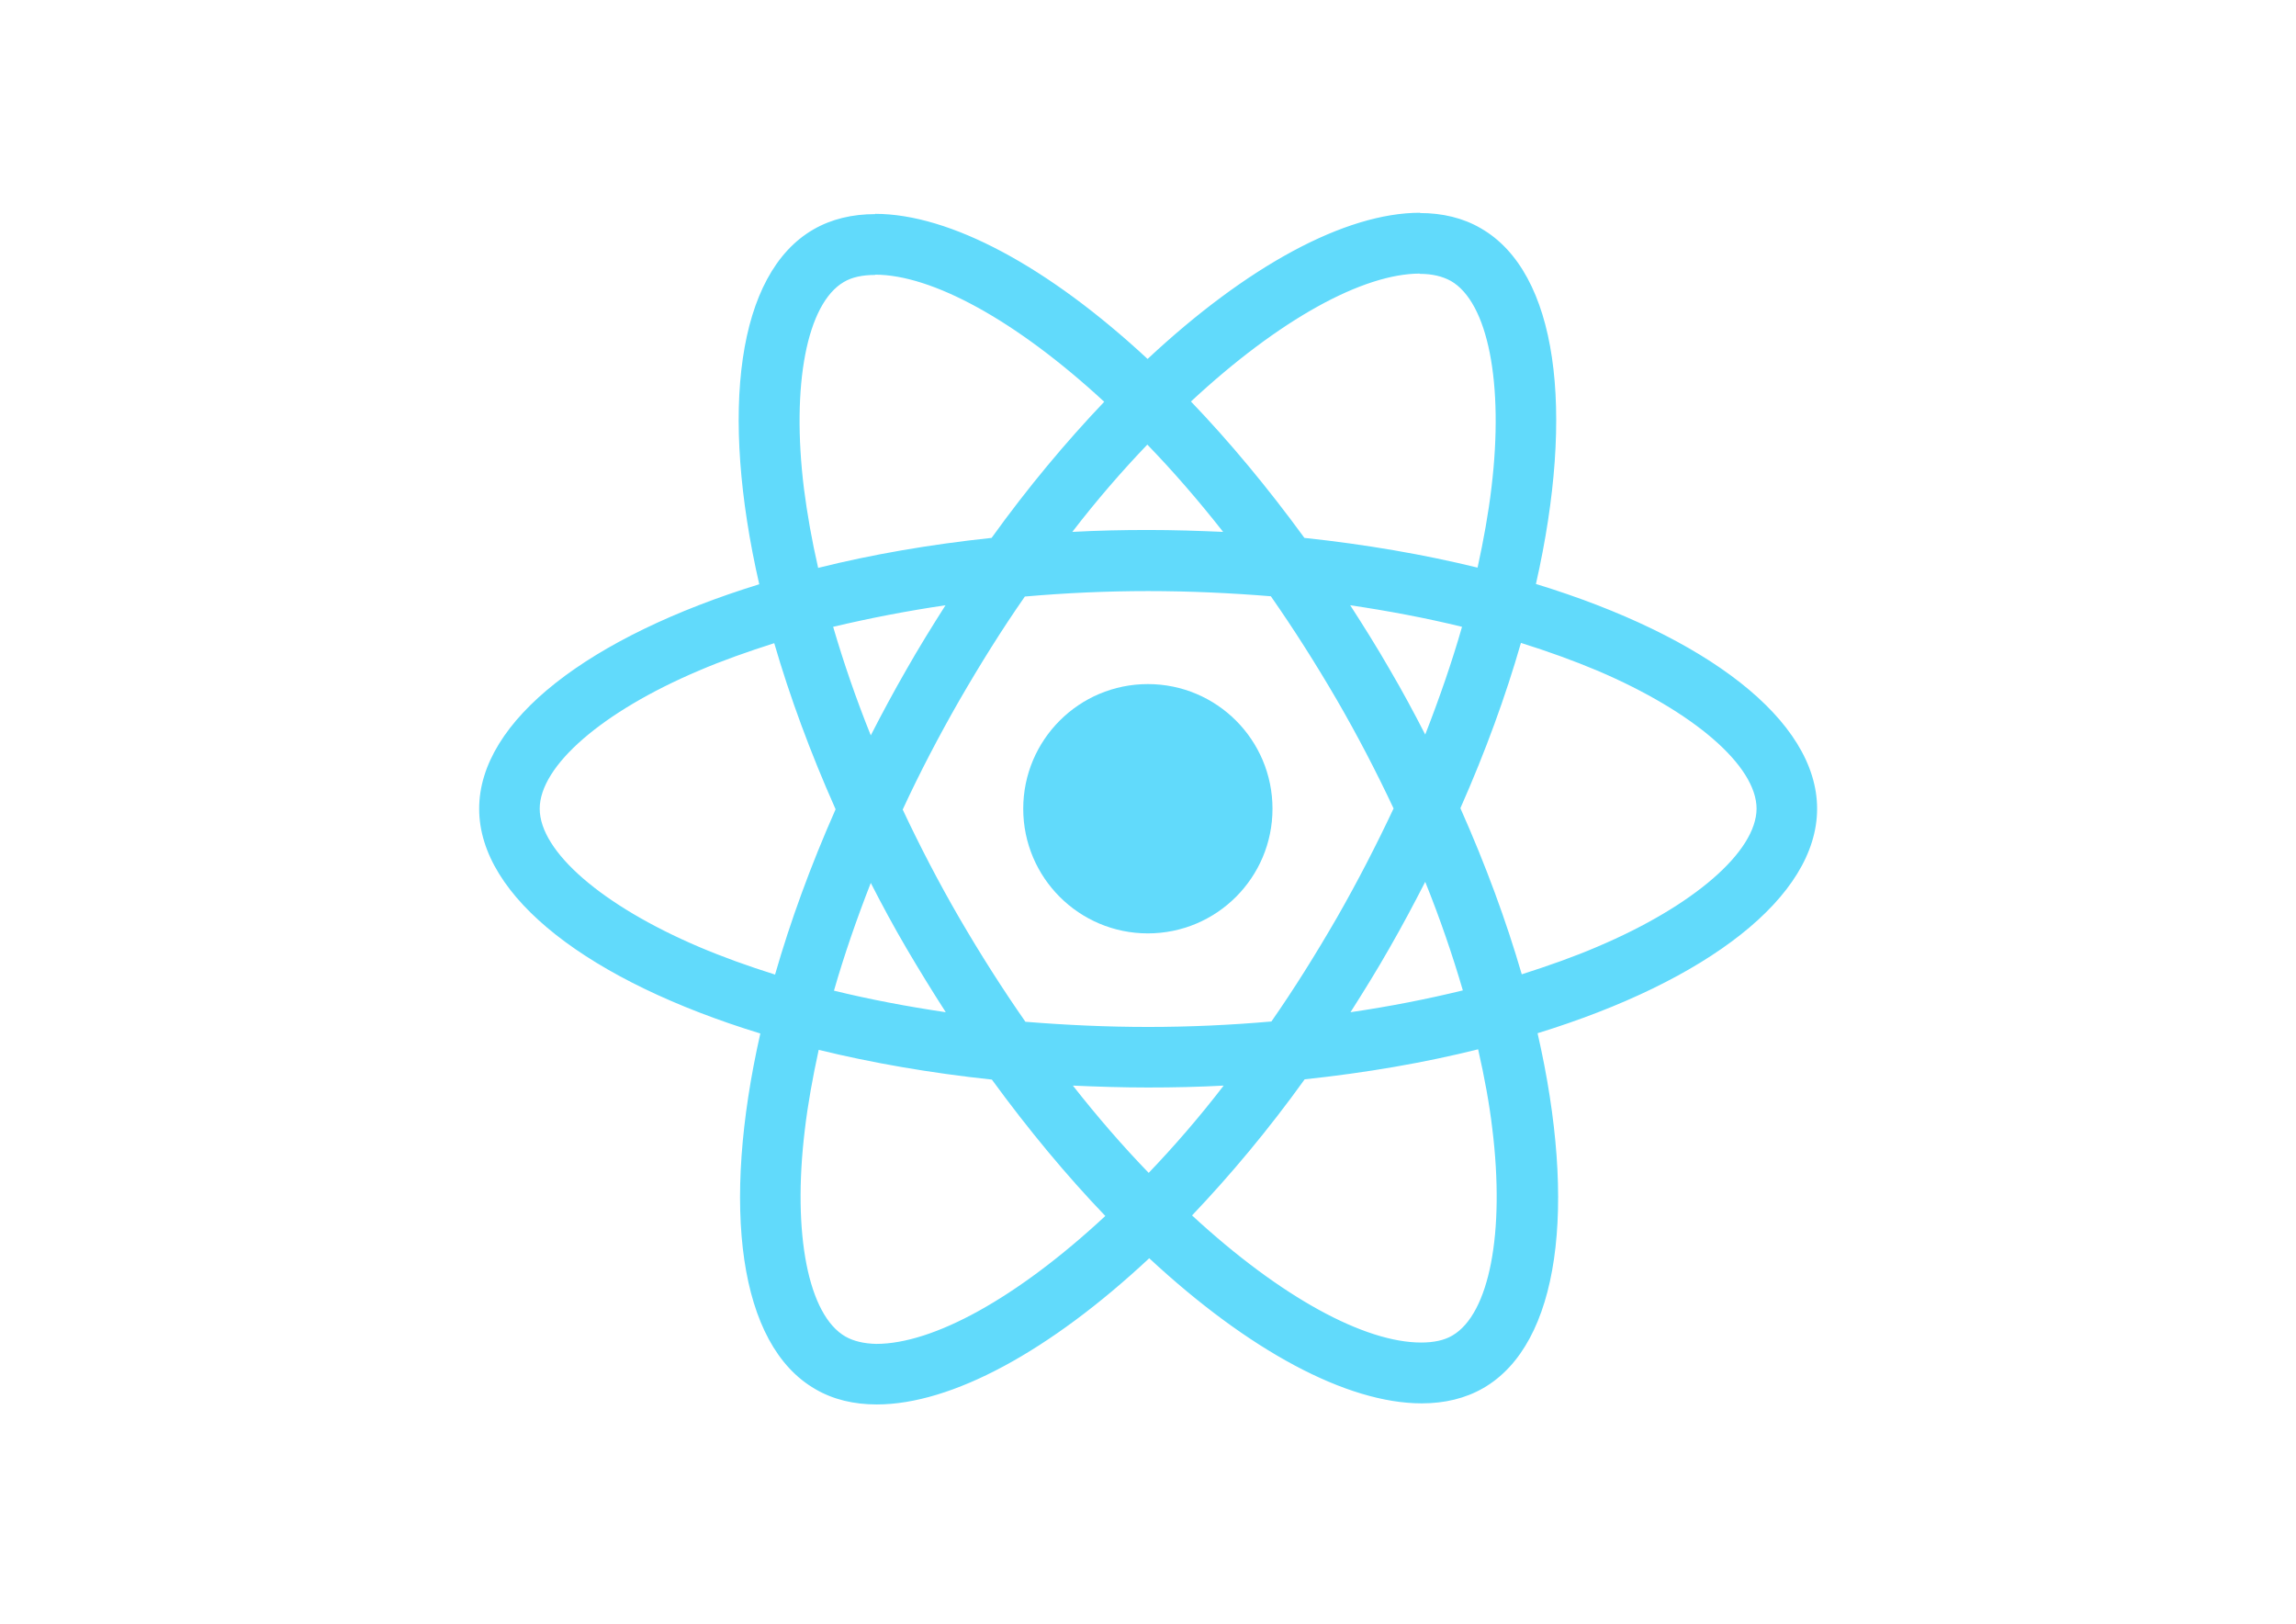
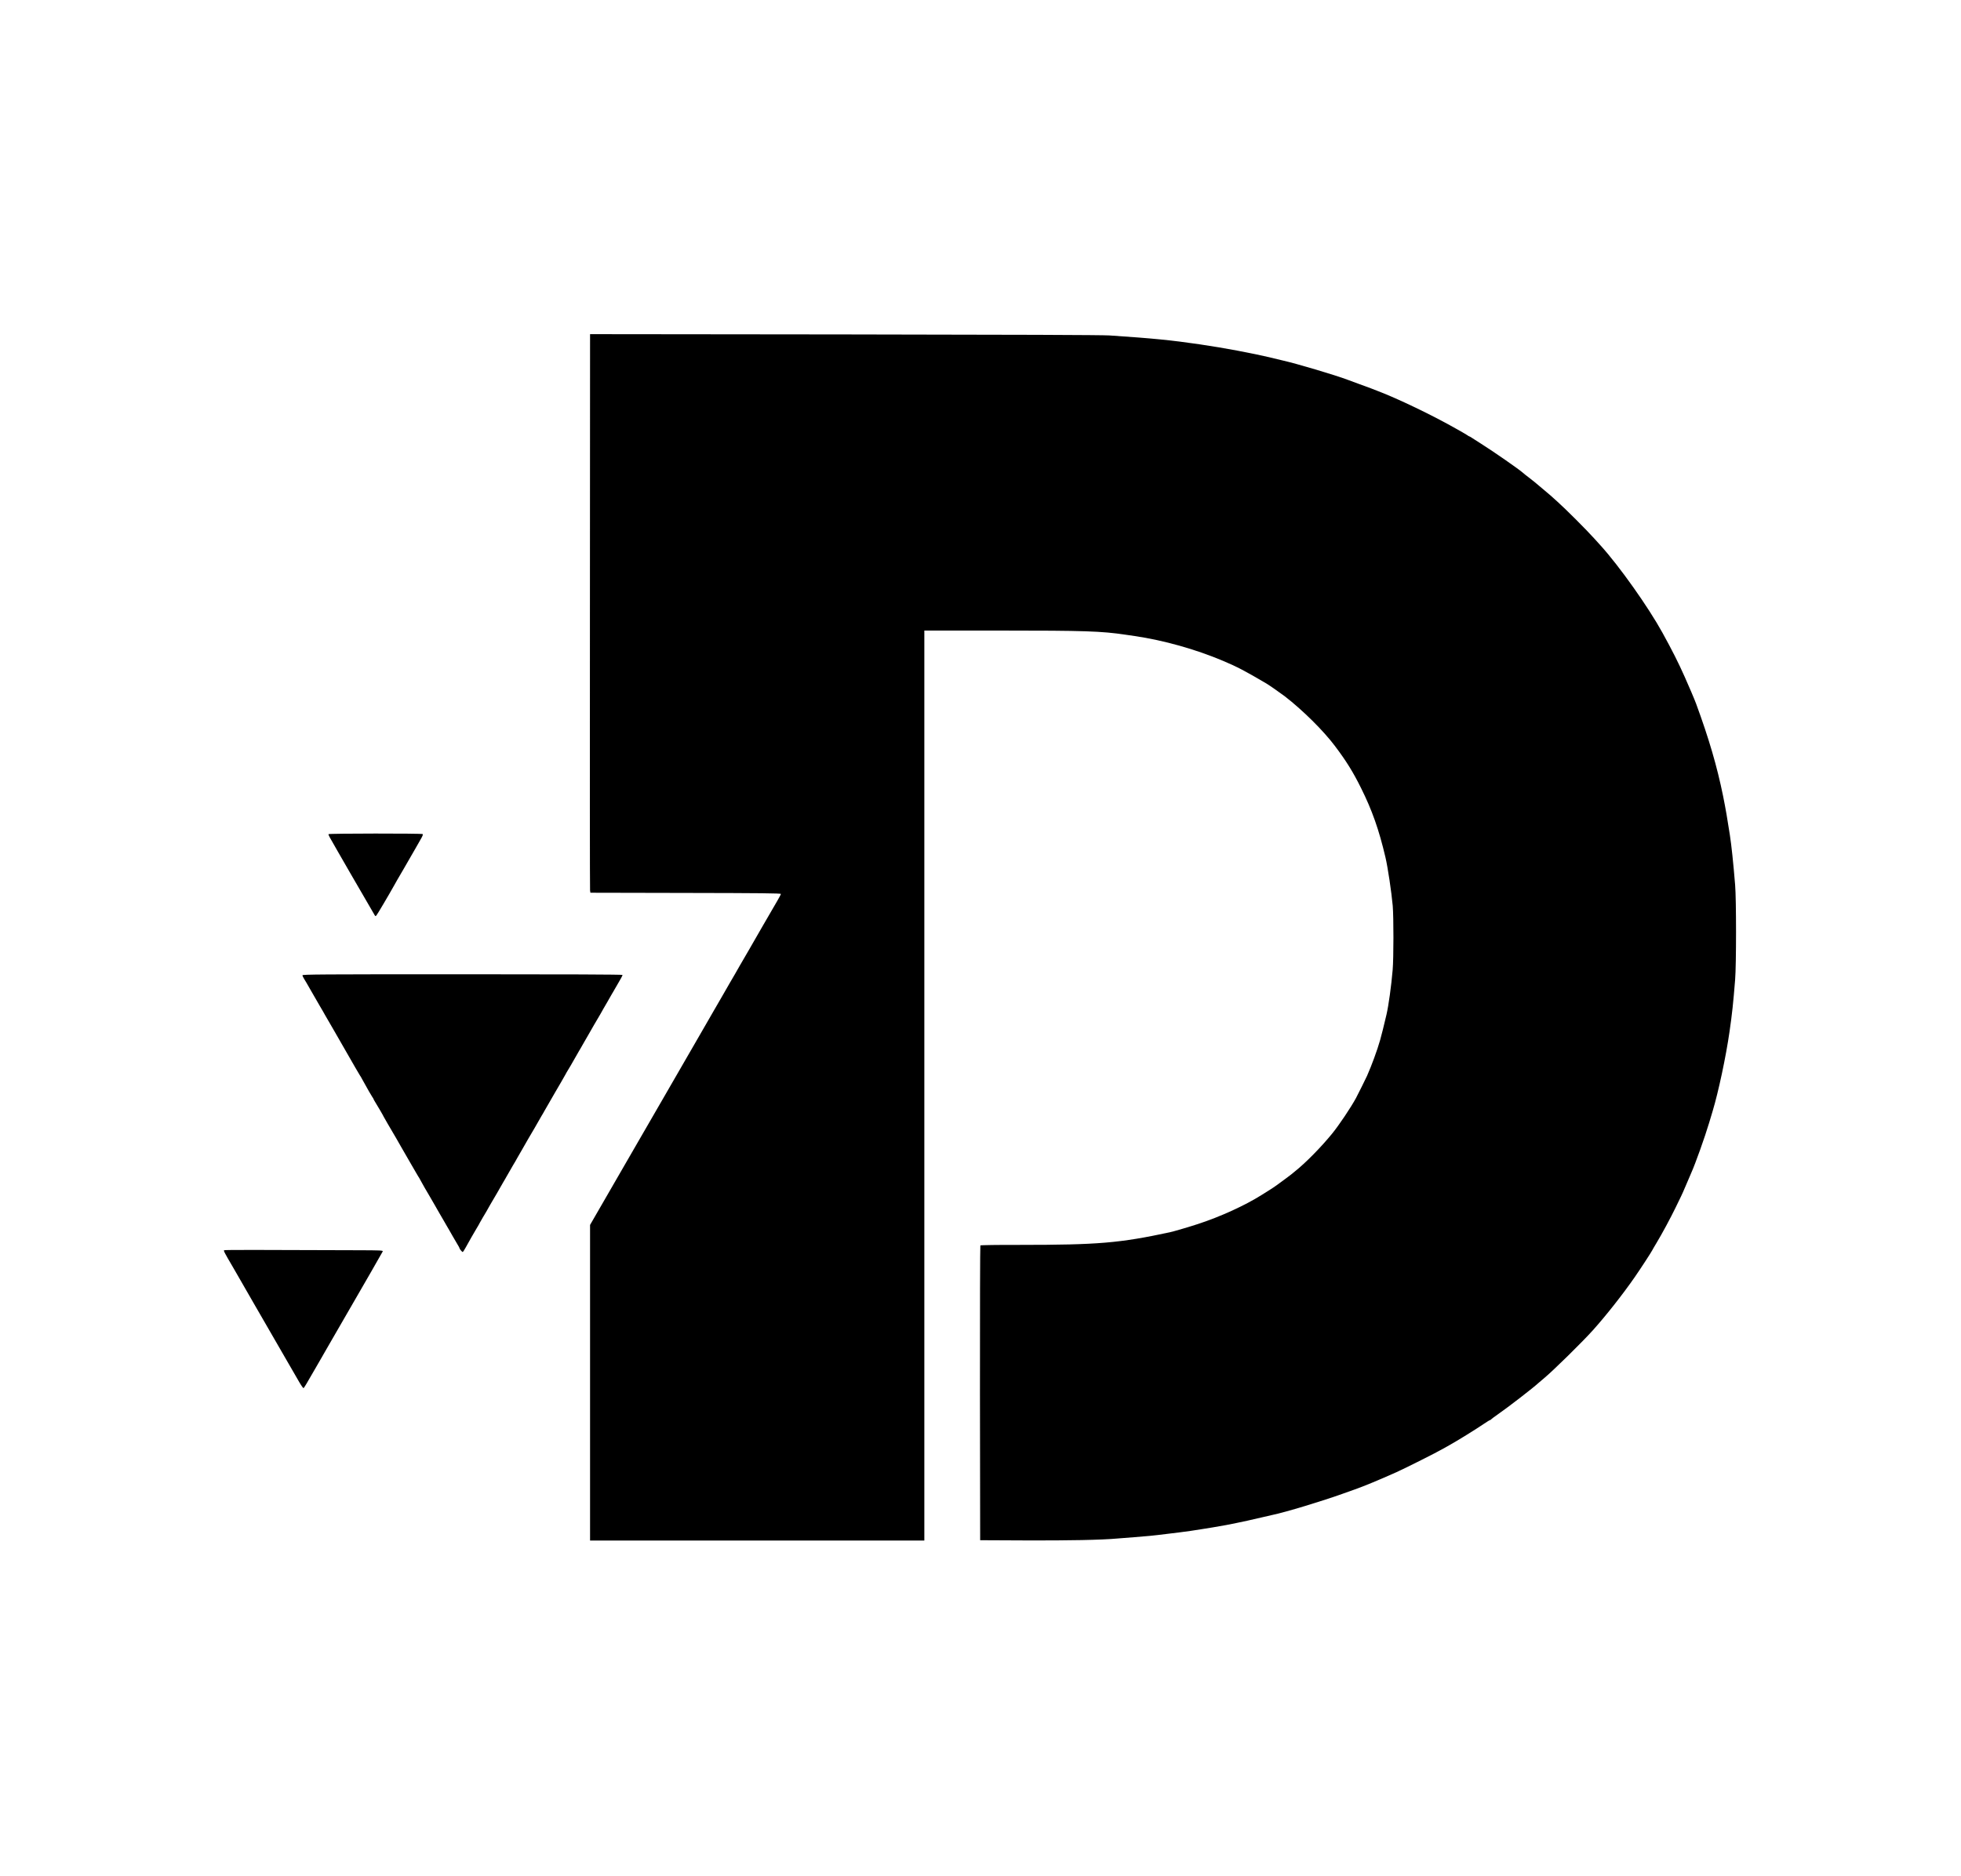
- <svg xmlns="http://www.w3.org/2000/svg" viewBox="0 0 841.9 595.3">
-   <g fill="#61DAFB">
-     <path d="M666.3 296.5c0-32.5-40.7-63.3-103.1-82.4 14.4-63.6 8-114.2-20.2-130.4-6.5-3.8-14.1-5.6-22.4-5.6v22.3c4.6 0 8.3.9 11.4 2.6 13.6 7.8 19.5 37.5 14.9 75.7-1.1 9.4-2.9 19.3-5.1 29.4-19.6-4.8-41-8.5-63.5-10.9-13.5-18.5-27.5-35.3-41.6-50 32.6-30.3 63.2-46.9 84-46.9V78c-27.5 0-63.5 19.6-99.9 53.6-36.4-33.8-72.4-53.2-99.9-53.2v22.3c20.7 0 51.4 16.5 84 46.6-14 14.7-28 31.4-41.3 49.9-22.6 2.4-44 6.1-63.6 11-2.3-10-4-19.7-5.2-29-4.7-38.2 1.1-67.9 14.6-75.8 3-1.8 6.9-2.6 11.5-2.6V78.5c-8.4 0-16 1.8-22.6 5.6-28.1 16.2-34.4 66.7-19.9 130.1-62.2 19.2-102.7 49.9-102.7 82.3 0 32.5 40.7 63.3 103.1 82.4-14.4 63.6-8 114.2 20.2 130.4 6.5 3.8 14.1 5.6 22.5 5.6 27.5 0 63.5-19.6 99.9-53.6 36.4 33.8 72.4 53.2 99.9 53.2 8.4 0 16-1.8 22.6-5.6 28.1-16.2 34.4-66.7 19.9-130.1 62-19.1 102.5-49.9 102.5-82.3zm-130.2-66.7c-3.7 12.9-8.3 26.2-13.5 39.5-4.1-8-8.4-16-13.1-24-4.6-8-9.5-15.8-14.4-23.4 14.2 2.1 27.9 4.7 41 7.9zm-45.8 106.5c-7.8 13.5-15.8 26.3-24.1 38.2-14.9 1.3-30 2-45.2 2-15.1 0-30.2-.7-45-1.9-8.3-11.9-16.4-24.6-24.2-38-7.6-13.1-14.5-26.4-20.8-39.8 6.2-13.4 13.2-26.8 20.7-39.9 7.8-13.5 15.8-26.3 24.1-38.2 14.9-1.3 30-2 45.2-2 15.1 0 30.2.7 45 1.9 8.3 11.9 16.4 24.6 24.2 38 7.6 13.1 14.5 26.4 20.8 39.8-6.3 13.4-13.2 26.8-20.7 39.9zm32.3-13c5.4 13.4 10 26.8 13.8 39.8-13.1 3.2-26.9 5.9-41.2 8 4.9-7.7 9.8-15.6 14.4-23.7 4.6-8 8.9-16.1 13-24.1zM421.2 430c-9.3-9.6-18.6-20.3-27.8-32 9 .4 18.2.7 27.5.7 9.4 0 18.7-.2 27.8-.7-9 11.7-18.3 22.4-27.5 32zm-74.4-58.9c-14.2-2.1-27.9-4.7-41-7.9 3.7-12.9 8.3-26.2 13.5-39.5 4.1 8 8.4 16 13.1 24 4.7 8 9.5 15.8 14.4 23.4zM420.7 163c9.3 9.6 18.6 20.3 27.8 32-9-.4-18.2-.7-27.5-.7-9.4 0-18.7.2-27.8.7 9-11.7 18.3-22.4 27.5-32zm-74 58.9c-4.9 7.7-9.8 15.6-14.4 23.7-4.6 8-8.9 16-13 24-5.4-13.4-10-26.8-13.8-39.8 13.1-3.1 26.9-5.8 41.2-7.9zm-90.5 125.2c-35.4-15.1-58.3-34.9-58.3-50.6 0-15.7 22.9-35.6 58.3-50.6 8.6-3.7 18-7 27.7-10.1 5.7 19.6 13.2 40 22.5 60.9-9.2 20.8-16.6 41.1-22.2 60.6-9.9-3.1-19.3-6.5-28-10.2zM310 490c-13.6-7.8-19.5-37.5-14.9-75.7 1.1-9.4 2.9-19.3 5.1-29.4 19.6 4.8 41 8.5 63.5 10.9 13.5 18.5 27.5 35.3 41.6 50-32.6 30.3-63.2 46.9-84 46.9-4.5-.1-8.3-1-11.3-2.7zm237.2-76.2c4.7 38.2-1.1 67.9-14.6 75.8-3 1.8-6.9 2.6-11.5 2.6-20.7 0-51.4-16.5-84-46.6 14-14.7 28-31.4 41.3-49.9 22.6-2.4 44-6.1 63.6-11 2.3 10.1 4.1 19.8 5.2 29.1zm38.5-66.7c-8.6 3.7-18 7-27.7 10.1-5.7-19.6-13.2-40-22.5-60.9 9.2-20.8 16.6-41.1 22.2-60.6 9.9 3.1 19.3 6.5 28.1 10.2 35.4 15.1 58.3 34.9 58.3 50.6-.1 15.7-23 35.6-58.4 50.6zM320.8 78.4z" />
-     <circle cx="420.9" cy="296.5" r="45.7" />
-     <path d="M520.5 78.1z" />
+ <svg xmlns="http://www.w3.org/2000/svg" version="1.0" width="2898pt" height="2772pt" viewBox="0 0 2898 2772" preserveAspectRatio="xMidYMid meet">
+   <g transform="translate(0,2772) scale(0.1,-0.1)" fill="#000000" stroke="none">
+     <path d="M8718 18688 c-2 -2251 -1 -4109 2 -4128 l5 -35 1408 -3 c1115 -2 1407 -5 1407 -15 0 -6 -25 -55 -56 -107 -31 -52 -125 -214 -209 -360 -84 -146 -178 -310 -210 -365 -32 -55 -91 -157 -132 -227 -40 -71 -107 -188 -150 -260 -42 -73 -91 -158 -108 -188 -17 -30 -67 -116 -110 -190 -85 -147 -175 -303 -323 -560 -107 -185 -119 -206 -257 -445 -54 -93 -147 -253 -205 -355 -224 -387 -260 -450 -578 -1000 -68 -118 -194 -336 -280 -485 -85 -148 -166 -288 -179 -310 l-23 -40 0 -2332 0 -2333 2470 0 2470 0 0 6725 0 6725 1123 0 c1244 0 1492 -8 1849 -61 40 -6 102 -15 138 -20 431 -64 898 -195 1305 -367 209 -88 325 -149 644 -337 42 -25 212 -144 271 -189 265 -206 566 -504 737 -731 169 -224 267 -382 386 -621 164 -329 266 -618 362 -1028 34 -144 89 -513 107 -714 14 -169 14 -771 -1 -947 -20 -238 -61 -531 -91 -660 -87 -368 -103 -423 -183 -645 -33 -90 -70 -183 -104 -260 -15 -36 -140 -284 -164 -330 -78 -143 -248 -396 -349 -521 -163 -201 -397 -439 -555 -564 -27 -22 -52 -42 -55 -45 -6 -6 -133 -100 -210 -156 -30 -22 -86 -59 -125 -83 -38 -25 -86 -54 -105 -66 -244 -153 -602 -317 -935 -426 -115 -38 -362 -111 -415 -122 -743 -160 -1062 -187 -2219 -187 -316 1 -578 -3 -583 -8 -4 -4 -7 -987 -6 -2183 l3 -2174 660 -3 c635 -3 1143 7 1365 28 58 5 173 14 255 20 166 12 290 24 470 47 66 8 152 19 190 23 86 10 271 37 345 50 30 5 100 17 155 25 55 9 145 25 200 35 55 11 125 25 155 31 77 15 213 45 365 81 72 17 146 34 165 38 188 39 733 204 1030 311 63 23 144 52 180 64 139 49 356 139 620 257 135 61 595 292 680 342 25 14 70 40 100 56 112 62 392 235 512 317 43 29 82 53 87 53 5 0 11 4 13 8 2 4 48 39 103 77 158 110 520 389 610 472 11 10 47 40 80 68 132 110 557 528 712 700 197 219 444 533 619 785 87 125 250 376 261 400 4 8 31 56 61 105 80 132 211 375 287 532 36 76 72 149 79 163 8 14 41 90 75 170 34 80 68 159 75 175 62 139 199 523 264 740 12 39 35 115 51 170 87 289 197 806 250 1175 39 269 55 422 83 770 18 223 18 1187 0 1400 -27 329 -54 587 -78 740 -36 236 -62 386 -100 575 -89 437 -208 845 -399 1365 -18 51 -115 278 -170 400 -96 215 -179 379 -328 650 -207 376 -636 982 -912 1286 -5 6 -48 53 -95 105 -108 121 -429 442 -544 544 -49 44 -94 85 -100 90 -6 6 -56 48 -111 94 -55 46 -111 93 -125 105 -14 12 -54 44 -90 71 -36 27 -74 57 -84 67 -55 50 -436 315 -616 428 -63 40 -127 81 -142 91 -15 10 -30 19 -34 19 -3 0 -18 8 -32 19 -15 10 -47 29 -72 43 -25 14 -63 35 -85 48 -345 197 -877 453 -1175 565 -19 8 -60 23 -90 35 -30 12 -111 41 -180 66 -69 25 -143 52 -165 61 -176 67 -750 238 -955 284 -19 4 -100 23 -180 43 -275 66 -691 144 -1040 195 -435 64 -703 90 -1345 133 -107 7 -1403 12 -3917 15 l-3758 4 -2 -4093z" />
+     <path d="M4856 15391 c-6 -9 2 -24 136 -256 41 -71 127 -220 190 -330 138 -239 344 -594 357 -615 9 -13 11 -13 24 0 12 13 181 298 260 440 21 39 54 96 147 255 35 60 134 232 170 295 20 36 55 97 77 135 28 48 37 72 29 77 -16 11 -1384 10 -1390 -1z" />
+     <path d="M4470 13305 c0 -9 11 -32 24 -53 13 -20 52 -86 86 -147 77 -135 85 -149 147 -255 28 -47 62 -105 75 -130 14 -25 77 -133 139 -240 109 -190 196 -340 313 -545 32 -55 61 -104 65 -110 5 -5 22 -35 38 -65 81 -147 127 -227 144 -252 11 -14 19 -29 19 -32 0 -4 11 -23 24 -44 37 -59 126 -212 126 -217 0 -2 26 -48 58 -102 33 -54 87 -147 122 -208 35 -60 71 -123 80 -140 10 -16 43 -75 75 -130 31 -55 65 -113 75 -130 10 -16 34 -59 55 -95 20 -36 40 -69 44 -75 5 -5 22 -35 38 -65 41 -76 68 -122 123 -215 26 -44 63 -109 84 -145 20 -36 47 -83 60 -105 13 -22 40 -69 61 -105 21 -36 46 -80 56 -97 11 -18 27 -48 38 -65 10 -18 34 -60 53 -93 19 -33 49 -84 66 -113 18 -29 32 -55 32 -58 0 -14 42 -64 50 -59 4 3 24 33 43 68 74 133 92 165 148 260 33 54 59 100 59 103 0 2 20 37 44 77 42 69 58 97 114 197 14 25 35 61 47 80 12 19 33 55 47 80 37 66 62 109 95 166 17 27 41 70 55 95 40 69 63 110 95 165 17 27 42 70 55 95 14 24 52 89 83 144 32 55 69 120 83 145 14 25 35 61 47 80 12 19 33 55 47 80 37 66 62 109 95 166 17 27 41 70 55 95 14 24 51 89 83 144 32 55 66 114 75 130 10 17 47 81 84 144 36 62 66 115 66 116 0 2 17 32 38 66 22 35 50 84 64 109 37 66 61 109 95 166 17 27 41 70 55 95 14 24 51 89 83 144 32 55 69 120 83 145 14 25 35 61 47 80 12 19 33 55 47 80 14 25 34 61 45 80 11 19 37 64 58 100 21 36 46 80 56 98 11 17 27 47 38 65 10 17 32 55 48 83 54 90 83 145 83 154 0 7 -853 10 -2365 10 -2110 0 -2365 -2 -2365 -15z" />
+     <path d="M3312 9241 c-10 -6 5 -37 128 -246 28 -49 62 -108 75 -130 37 -66 174 -304 230 -400 52 -89 142 -246 280 -485 40 -69 132 -228 205 -355 74 -126 158 -274 189 -327 31 -54 61 -96 66 -95 9 3 38 52 173 287 56 99 84 146 101 175 10 17 29 50 43 75 14 25 57 99 95 165 79 135 231 398 338 585 40 69 149 258 243 421 94 163 174 303 178 312 6 16 -25 17 -372 18 -1487 6 -1962 6 -1972 0z" />
  </g>
</svg>
